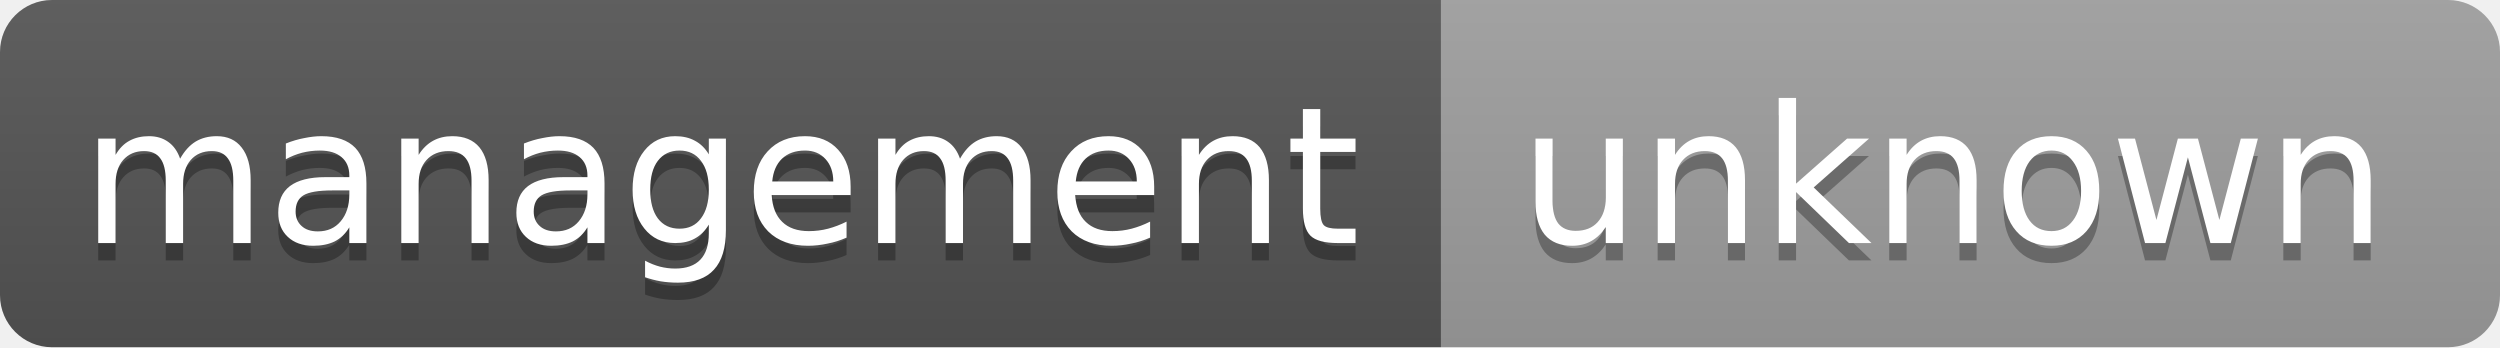
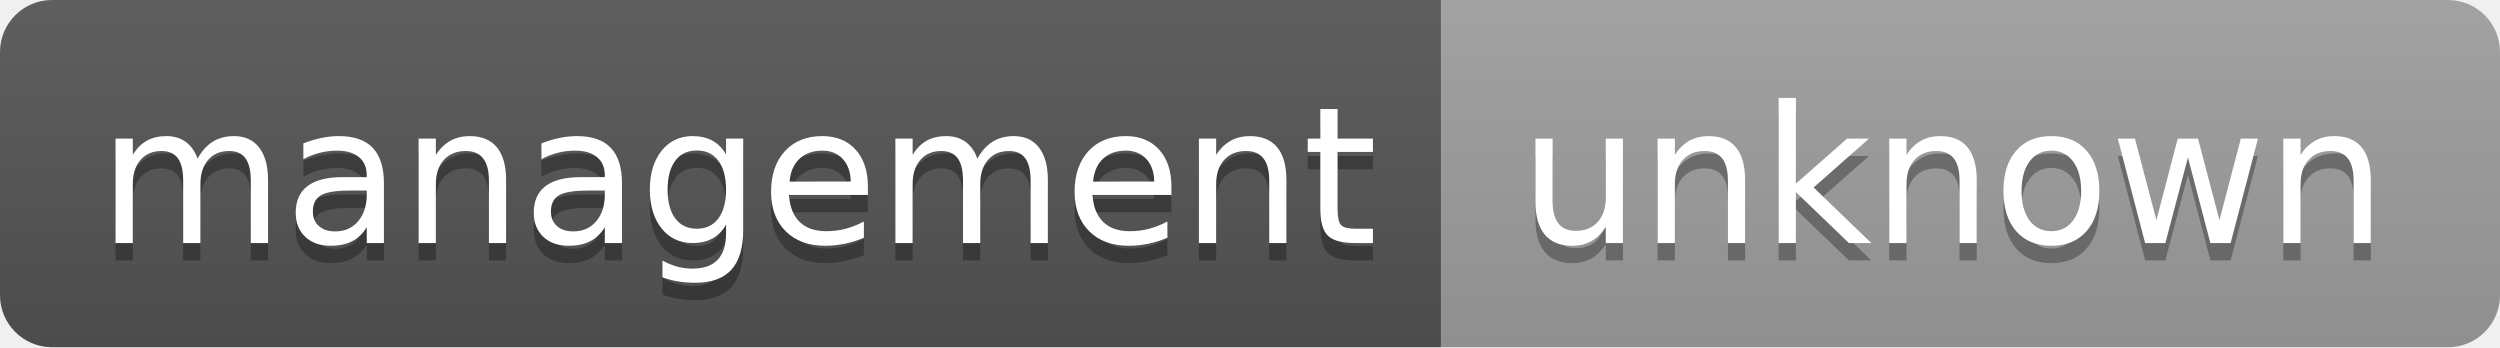
<svg xmlns="http://www.w3.org/2000/svg" width="144" height="20">
  <linearGradient id="b" x2="0" y2="100%">
    <stop offset="0" stop-color="#bbb" stop-opacity=".1" />
    <stop offset="1" stop-opacity=".1" />
  </linearGradient>
  <clipPath id="a">
    <rect width="144" height="20" rx="3" fill="#fff" />
  </clipPath>
  <g clip-path="url(#a)">
    <path fill="#555" d="M0 0h83v20H0z" />
    <path fill="#9f9f9f" d="M83 0h61v20H83z" />
    <path fill="url(#b)" d="M0 0h144v20H0z" />
  </g>
-   <g fill="#fff" text-anchor="middle" font-family="DejaVu Sans,Verdana,Geneva,sans-serif" font-size="11">
-     <text x="41.5" y="15" fill="#010101" fill-opacity=".3">management</text>
-     <text x="41.5" y="14">management</text>
-     <text x="112.5" y="15" fill="#010101" fill-opacity=".3">unknown</text>
-     <text x="112.5" y="14">unknown</text>
+   <g fill="#fff" text-anchor="middle" font-family="DejaVu Sans,Verdana,Geneva,sans-serif" font-size="110">
+     <text x="425" y="150" fill="#010101" fill-opacity=".3" transform="scale(.1)" textLength="730">management</text>
+     <text x="425" y="140" transform="scale(.1)" textLength="730">management</text>
+     <text x="1125" y="150" fill="#010101" fill-opacity=".3" transform="scale(.1)" textLength="510">unknown</text>
+     <text x="1125" y="140" transform="scale(.1)" textLength="510">unknown</text>
  </g>
</svg>
